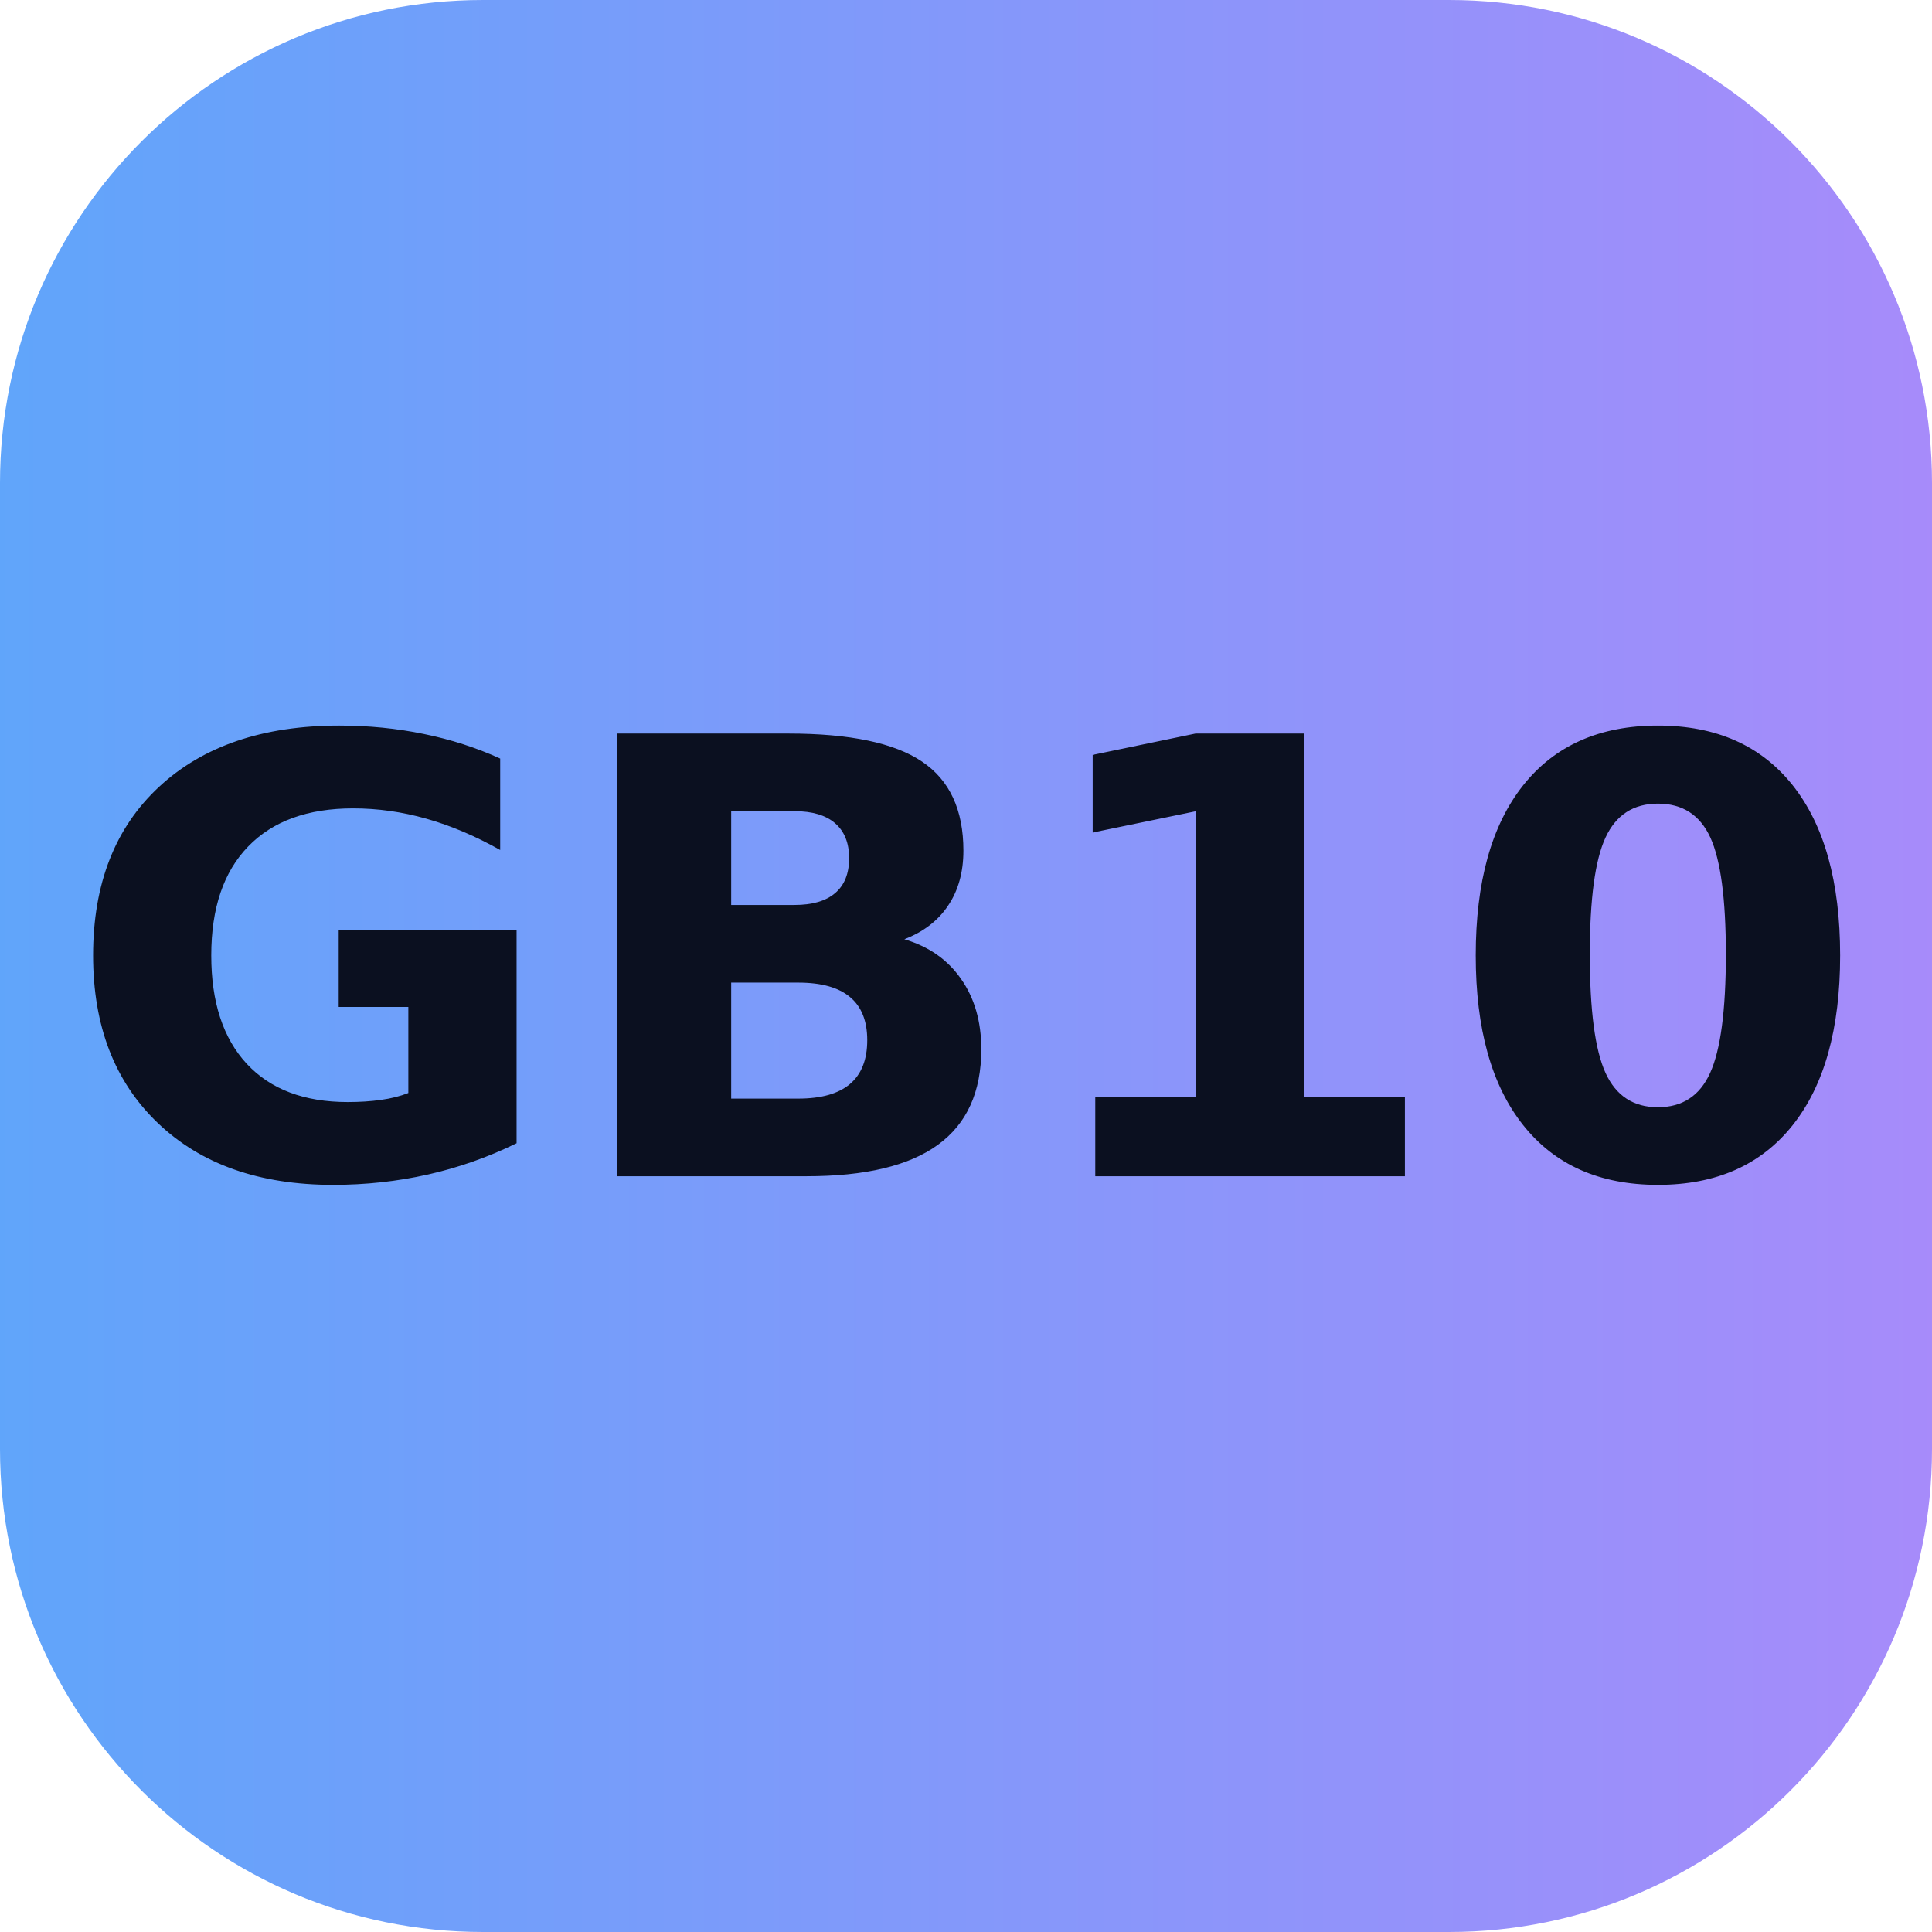
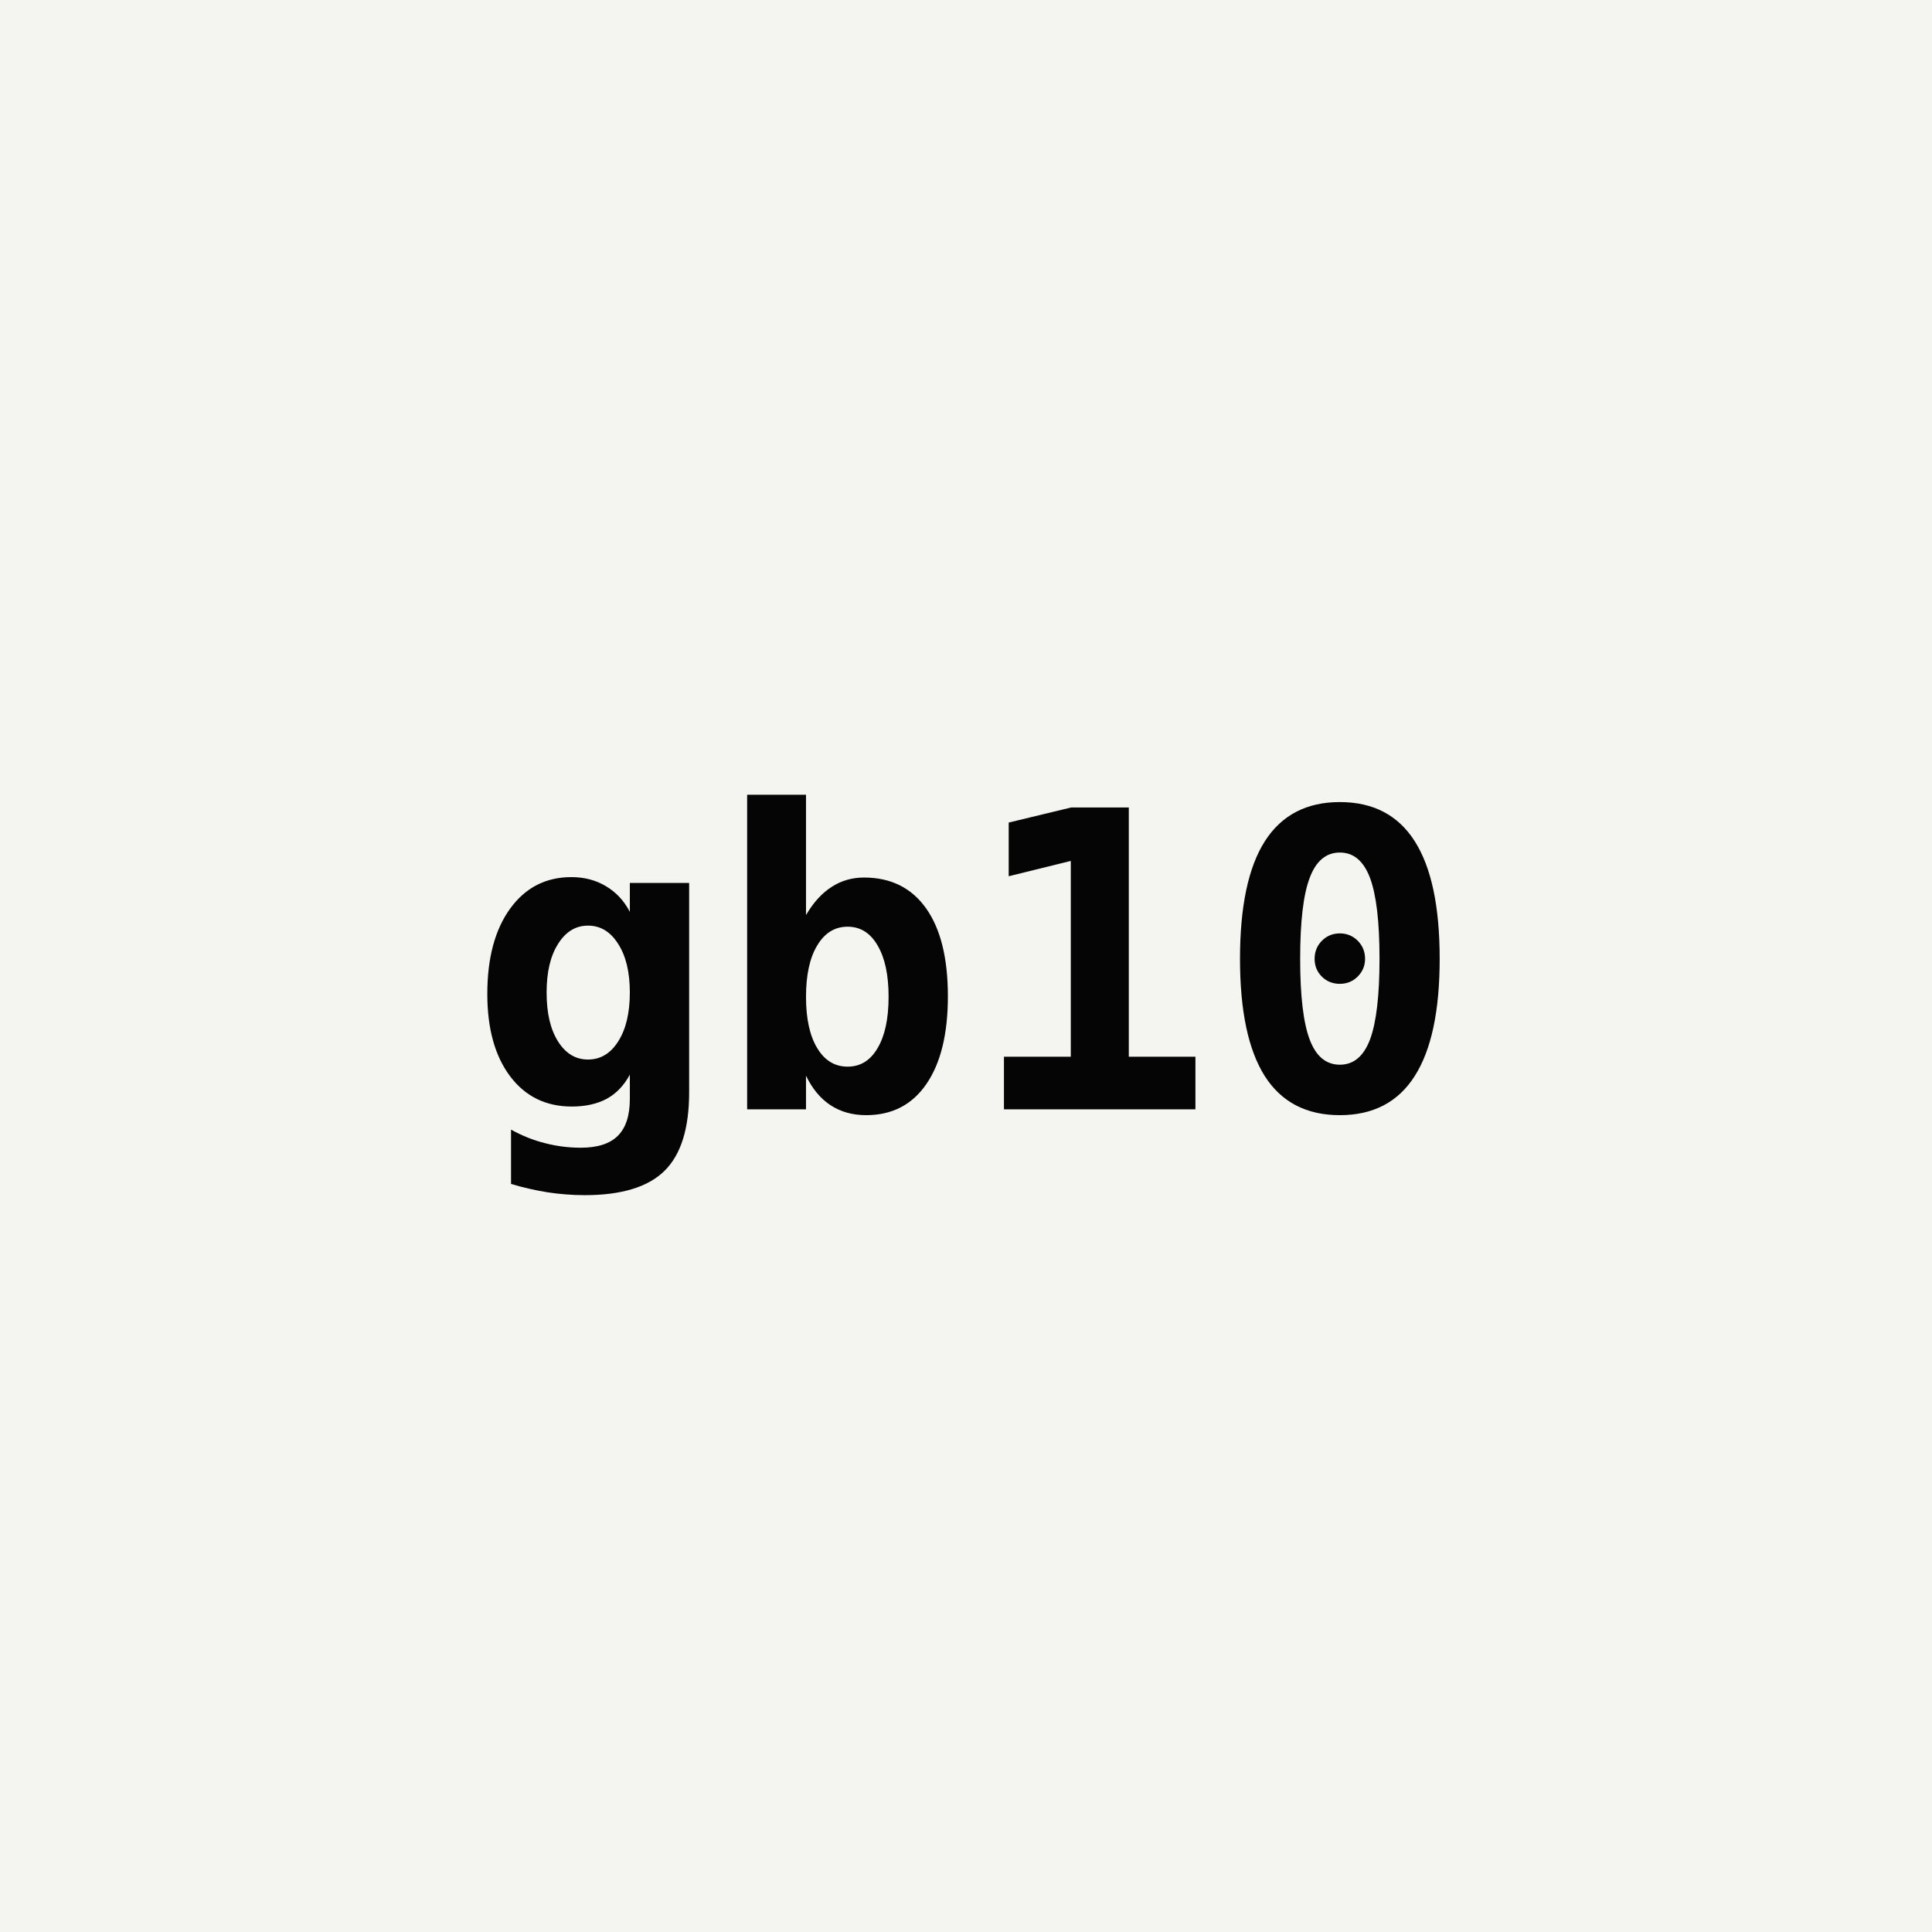
- <svg xmlns="http://www.w3.org/2000/svg" viewBox="0 0 140 140" role="img" aria-label="GB10">
-   <defs>
-     <linearGradient id="g">
-       <stop offset="0" stop-color="#60a5fa" />
-       <stop offset="1" stop-color="#a78bfa" />
-     </linearGradient>
-   </defs>
-   <rect width="140" height="140" rx="35" fill="url(#g)" />
-   <text x="70" y="70" text-anchor="middle" dominant-baseline="central" font-family="DejaVu Sans, Verdana, sans-serif" font-weight="700" font-size="44" fill="#0b1020">GB10</text>
+ <svg xmlns="http://www.w3.org/2000/svg" viewBox="0 0 140 140" role="img" aria-label="gb10">
+   <rect width="140" height="140" fill="#f4f4f0" />
+   <text x="70" y="70" text-anchor="middle" dominant-baseline="central" font-family="DejaVu Sans Mono, Menlo, Consolas, monospace" font-weight="700" font-size="30" fill="#050505">gb10</text>
</svg>
